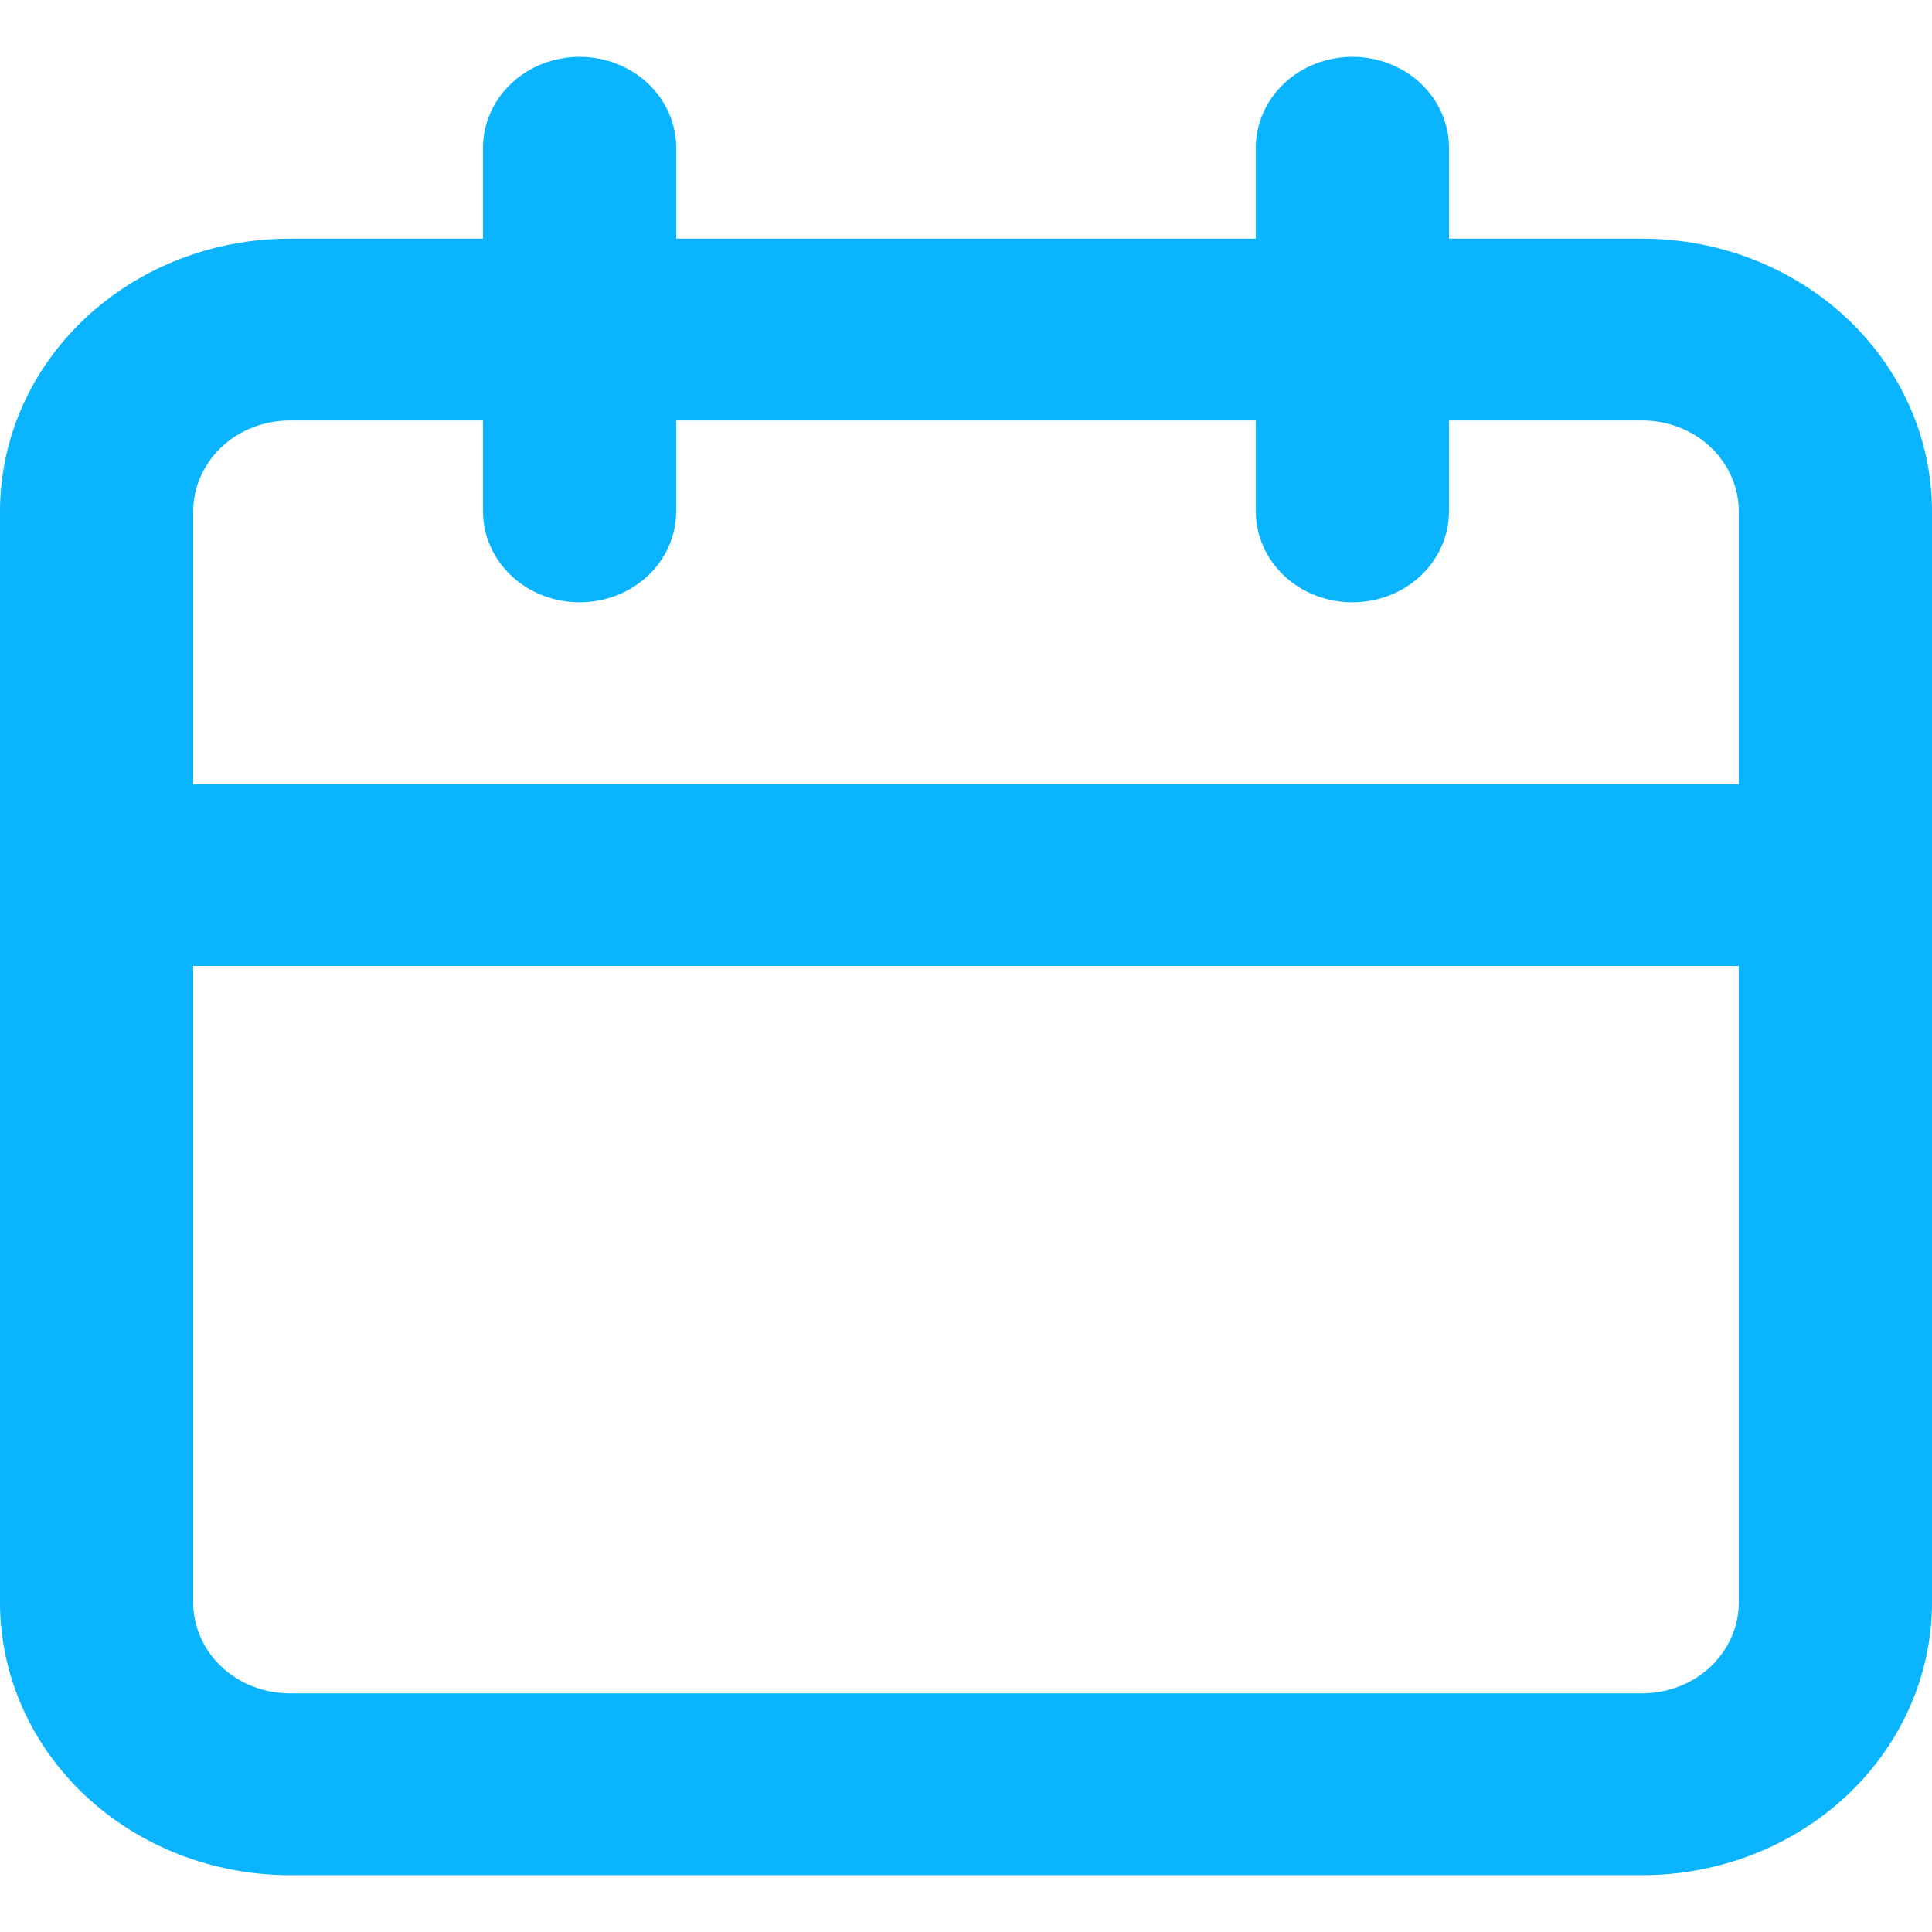
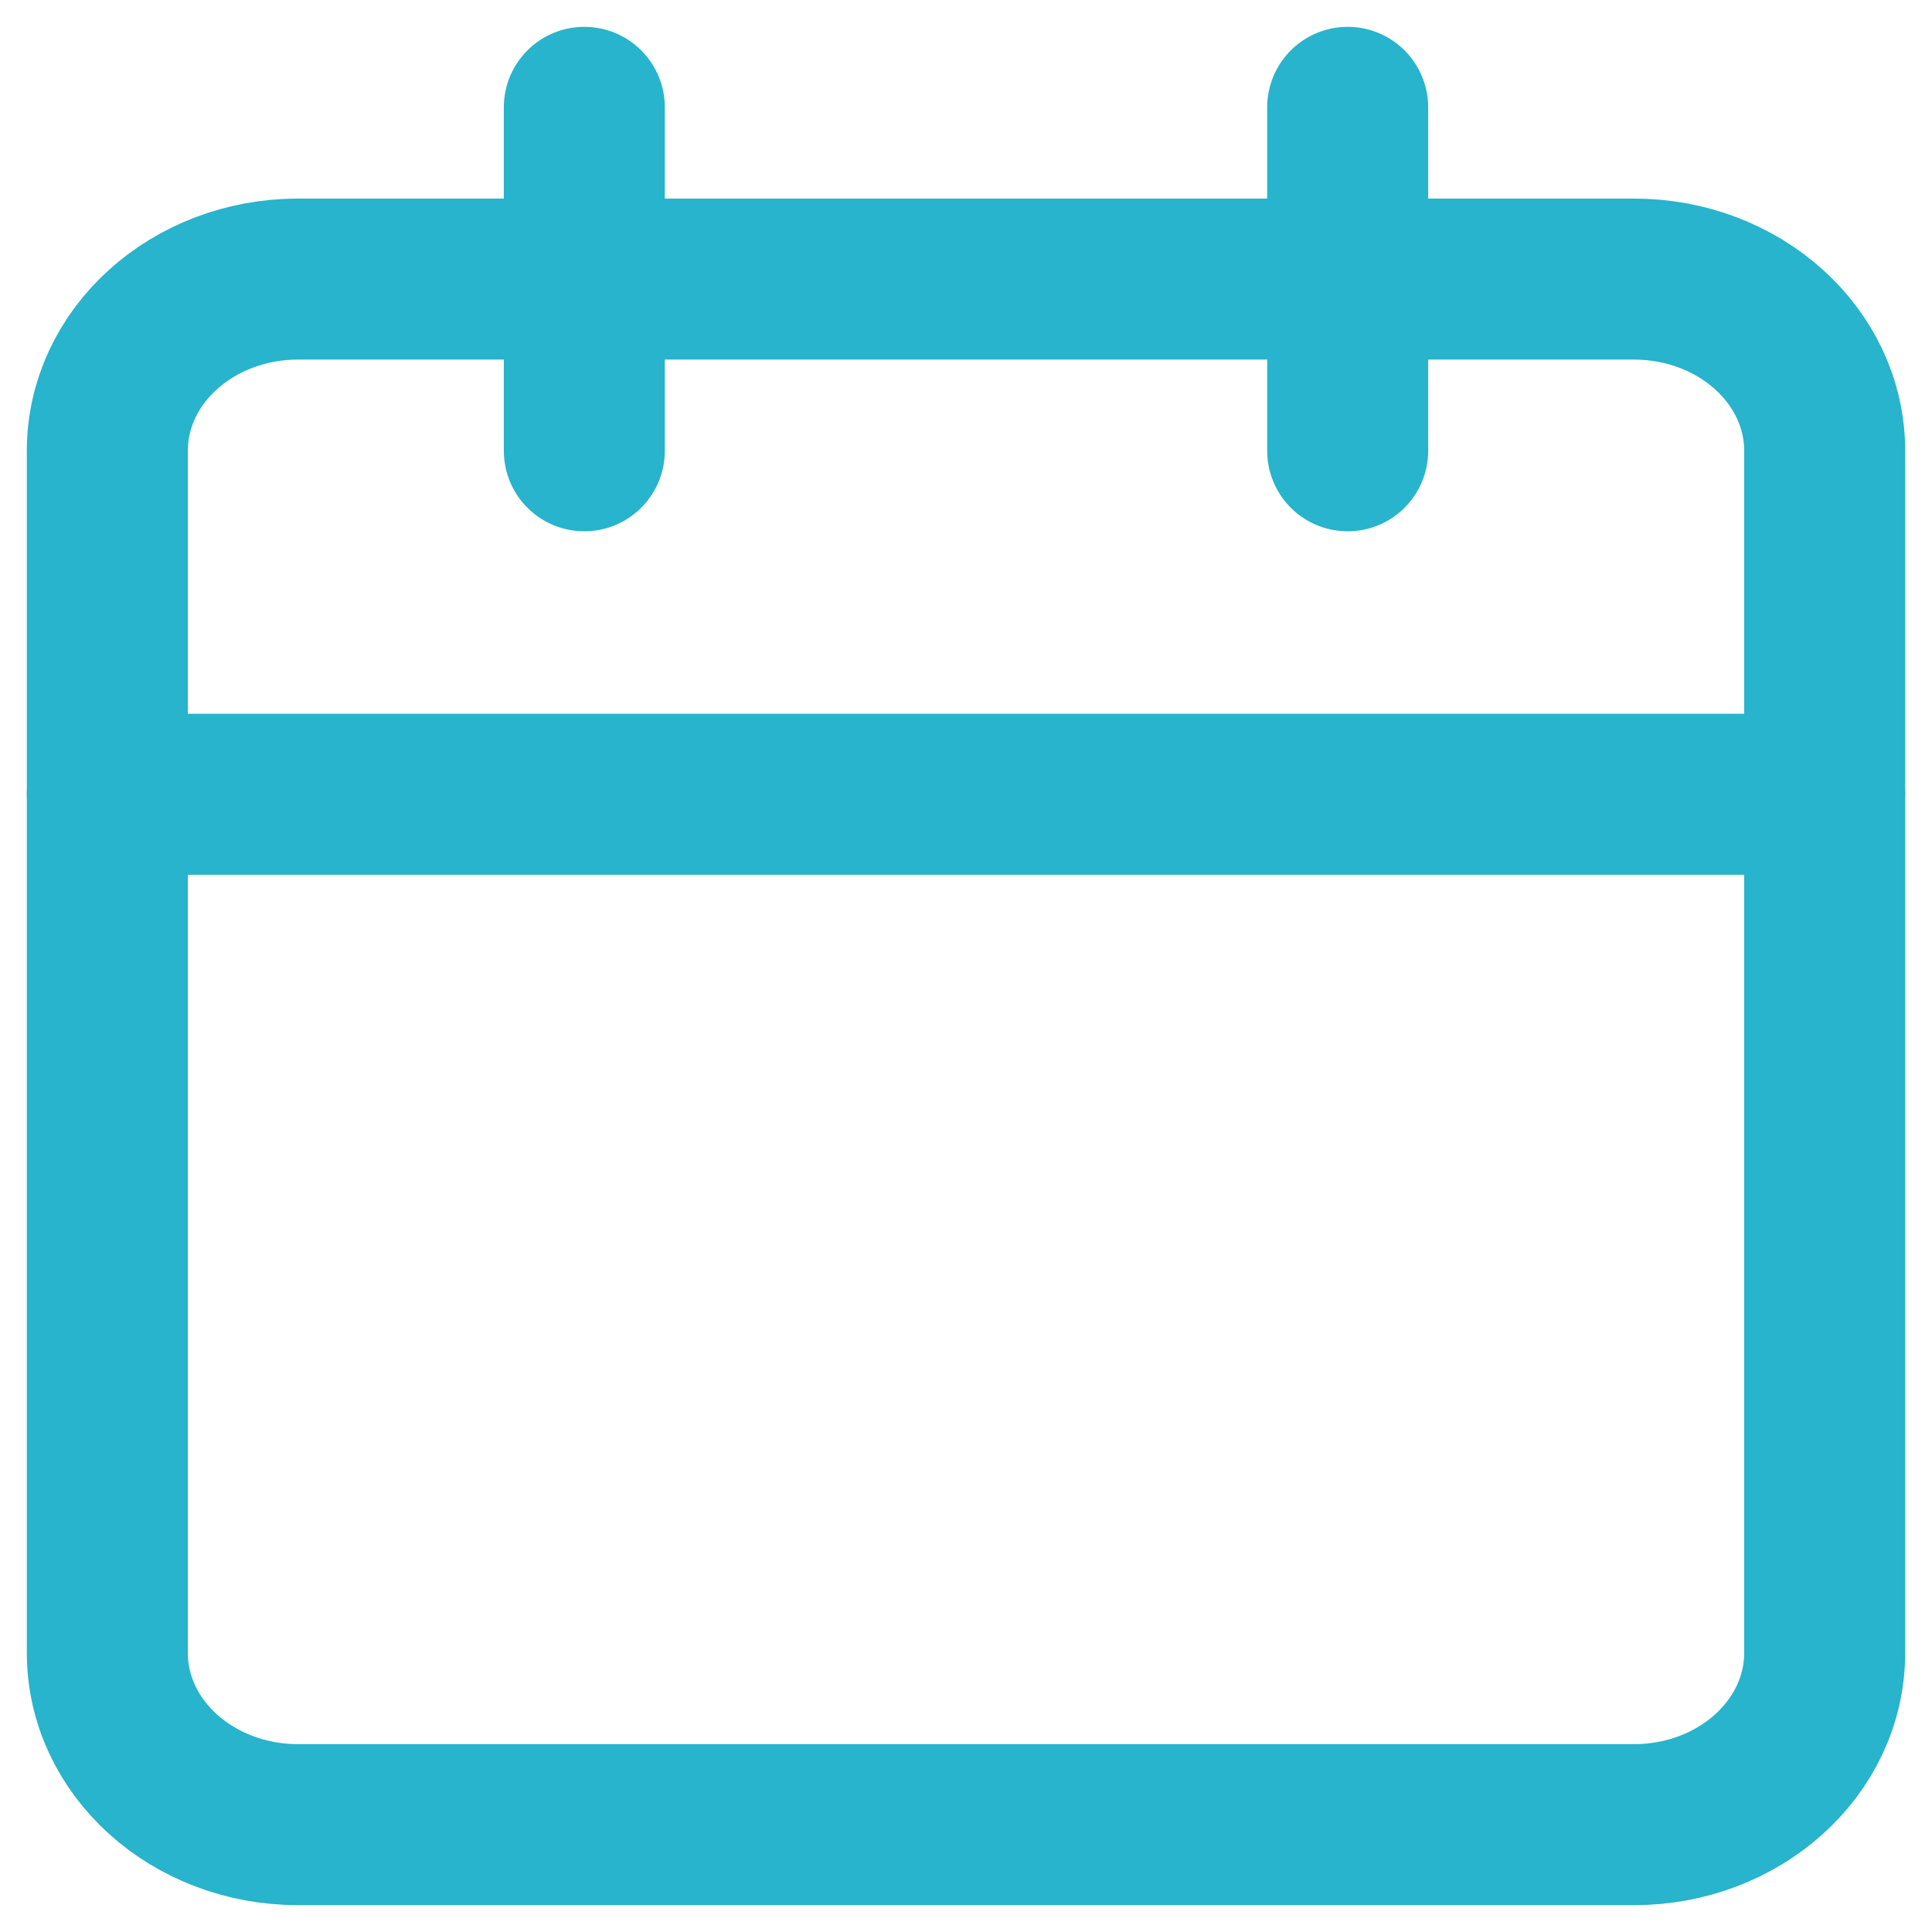
- <svg xmlns="http://www.w3.org/2000/svg" width="17" height="17" viewBox="0 0 17 17">
-   <path d="M14.45 2.1H12.75V1.3C12.75 1.088 12.66 0.884 12.501 0.734C12.342 0.584 12.125 0.5 11.9 0.5C11.675 0.5 11.458 0.584 11.299 0.734C11.14 0.884 11.05 1.088 11.05 1.3V2.1H5.95V1.3C5.95 1.088 5.86 0.884 5.701 0.734C5.542 0.584 5.325 0.5 5.1 0.5C4.875 0.5 4.658 0.584 4.499 0.734C4.34 0.884 4.25 1.088 4.25 1.3V2.1H2.55C1.874 2.1 1.225 2.353 0.747 2.803C0.269 3.253 0 3.863 0 4.5V14.1C0 14.736 0.269 15.347 0.747 15.797C1.225 16.247 1.874 16.5 2.55 16.5H14.45C15.126 16.5 15.775 16.247 16.253 15.797C16.731 15.347 17 14.736 17 14.1V4.5C17 3.863 16.731 3.253 16.253 2.803C15.775 2.353 15.126 2.1 14.45 2.1V2.1ZM15.3 14.1C15.3 14.312 15.21 14.516 15.051 14.666C14.892 14.816 14.675 14.9 14.45 14.9H2.55C2.325 14.9 2.108 14.816 1.949 14.666C1.79 14.516 1.7 14.312 1.7 14.1V8.5H15.3V14.1ZM15.3 6.9H1.7V4.5C1.7 4.288 1.79 4.084 1.949 3.934C2.108 3.784 2.325 3.7 2.55 3.7H4.25V4.5C4.25 4.712 4.34 4.916 4.499 5.066C4.658 5.216 4.875 5.3 5.1 5.3C5.325 5.3 5.542 5.216 5.701 5.066C5.86 4.916 5.95 4.712 5.95 4.5V3.7H11.05V4.5C11.05 4.712 11.14 4.916 11.299 5.066C11.458 5.216 11.675 5.3 11.9 5.3C12.125 5.3 12.342 5.216 12.501 5.066C12.66 4.916 12.75 4.712 12.75 4.5V3.7H14.45C14.675 3.7 14.892 3.784 15.051 3.934C15.21 4.084 15.3 4.288 15.3 4.5V6.9Z" fill="#0BB4FE" />
+ <svg xmlns="http://www.w3.org/2000/svg" width="18" height="18" viewBox="0 0 18 18" fill="none">
+   <path d="M15.222 2.6H2.778C1.796 2.6 1 3.316 1 4.2V15.4C1 16.284 1.796 17 2.778 17H15.222C16.204 17 17 16.284 17 15.4V4.2C17 3.316 16.204 2.6 15.222 2.6Z" stroke="#27B4CC" stroke-width="1.5" stroke-linecap="round" stroke-linejoin="round" />
+   <path d="M12.556 1V4.2" stroke="#27B4CC" stroke-width="1.5" stroke-linecap="round" stroke-linejoin="round" />
+   <path d="M5.444 1V4.2" stroke="#27B4CC" stroke-width="1.5" stroke-linecap="round" stroke-linejoin="round" />
+   <path d="M1 7.4H17" stroke="#27B4CC" stroke-width="1.5" stroke-linecap="round" stroke-linejoin="round" />
</svg>
